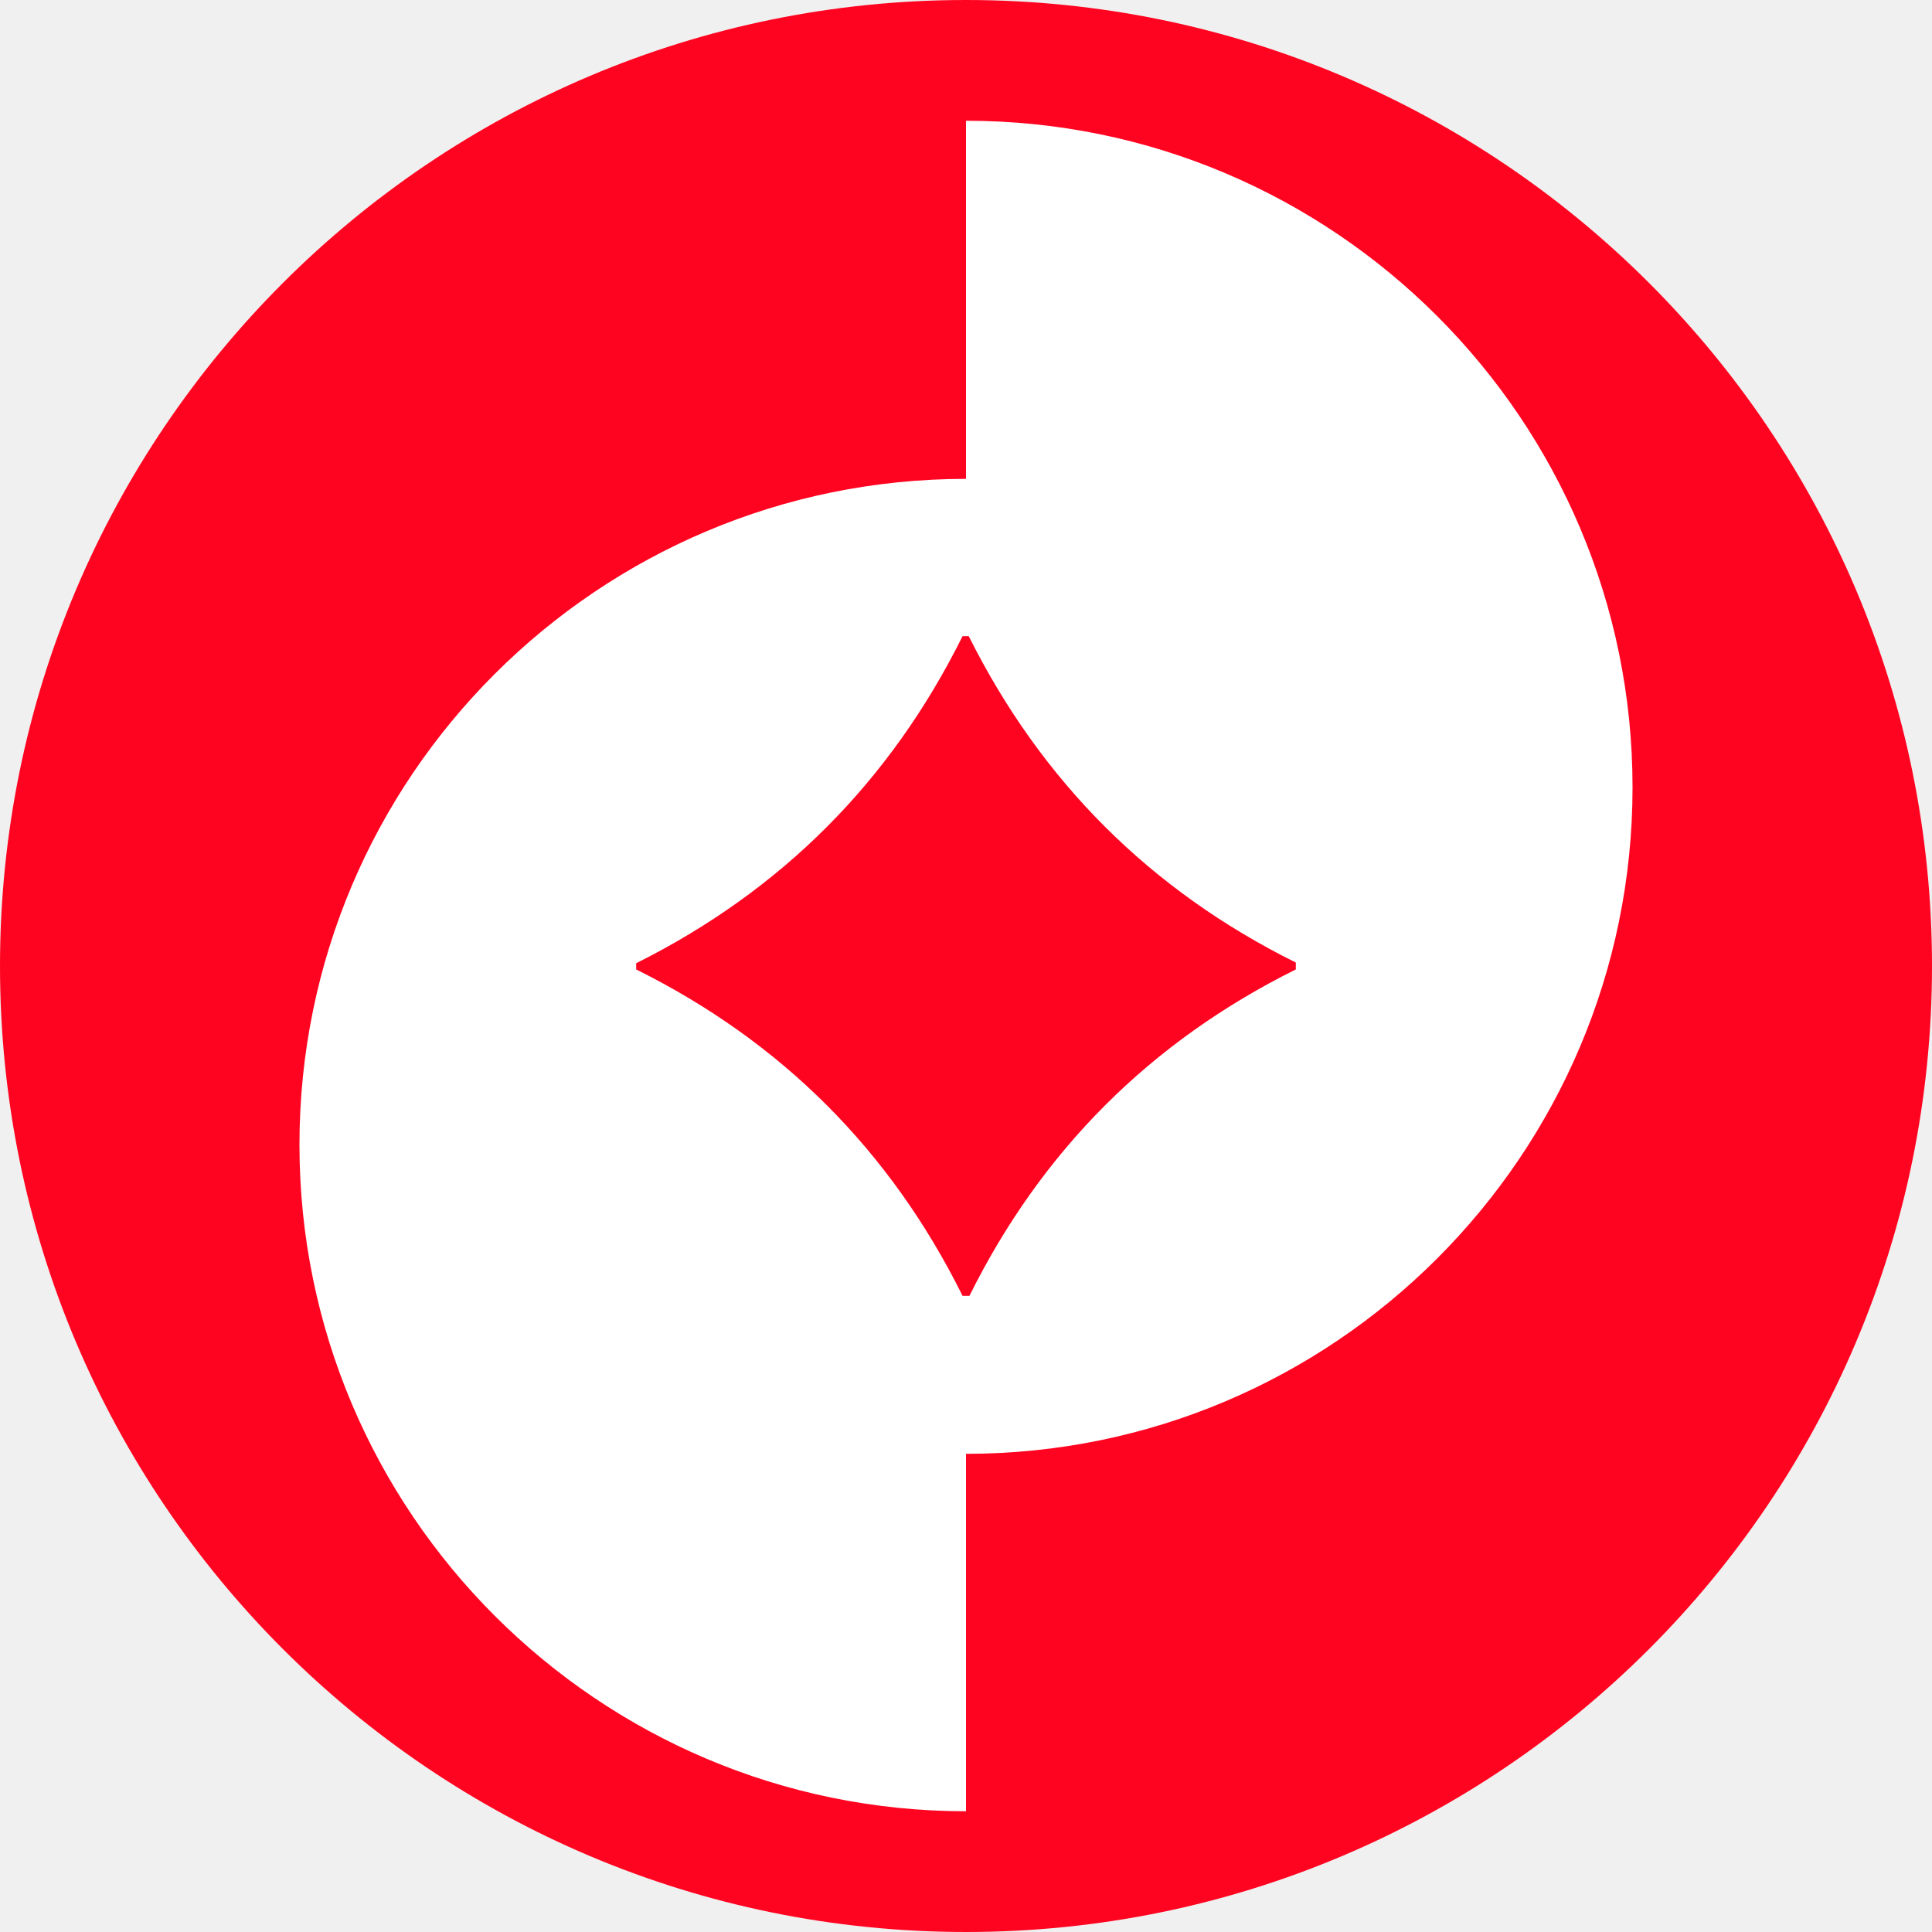
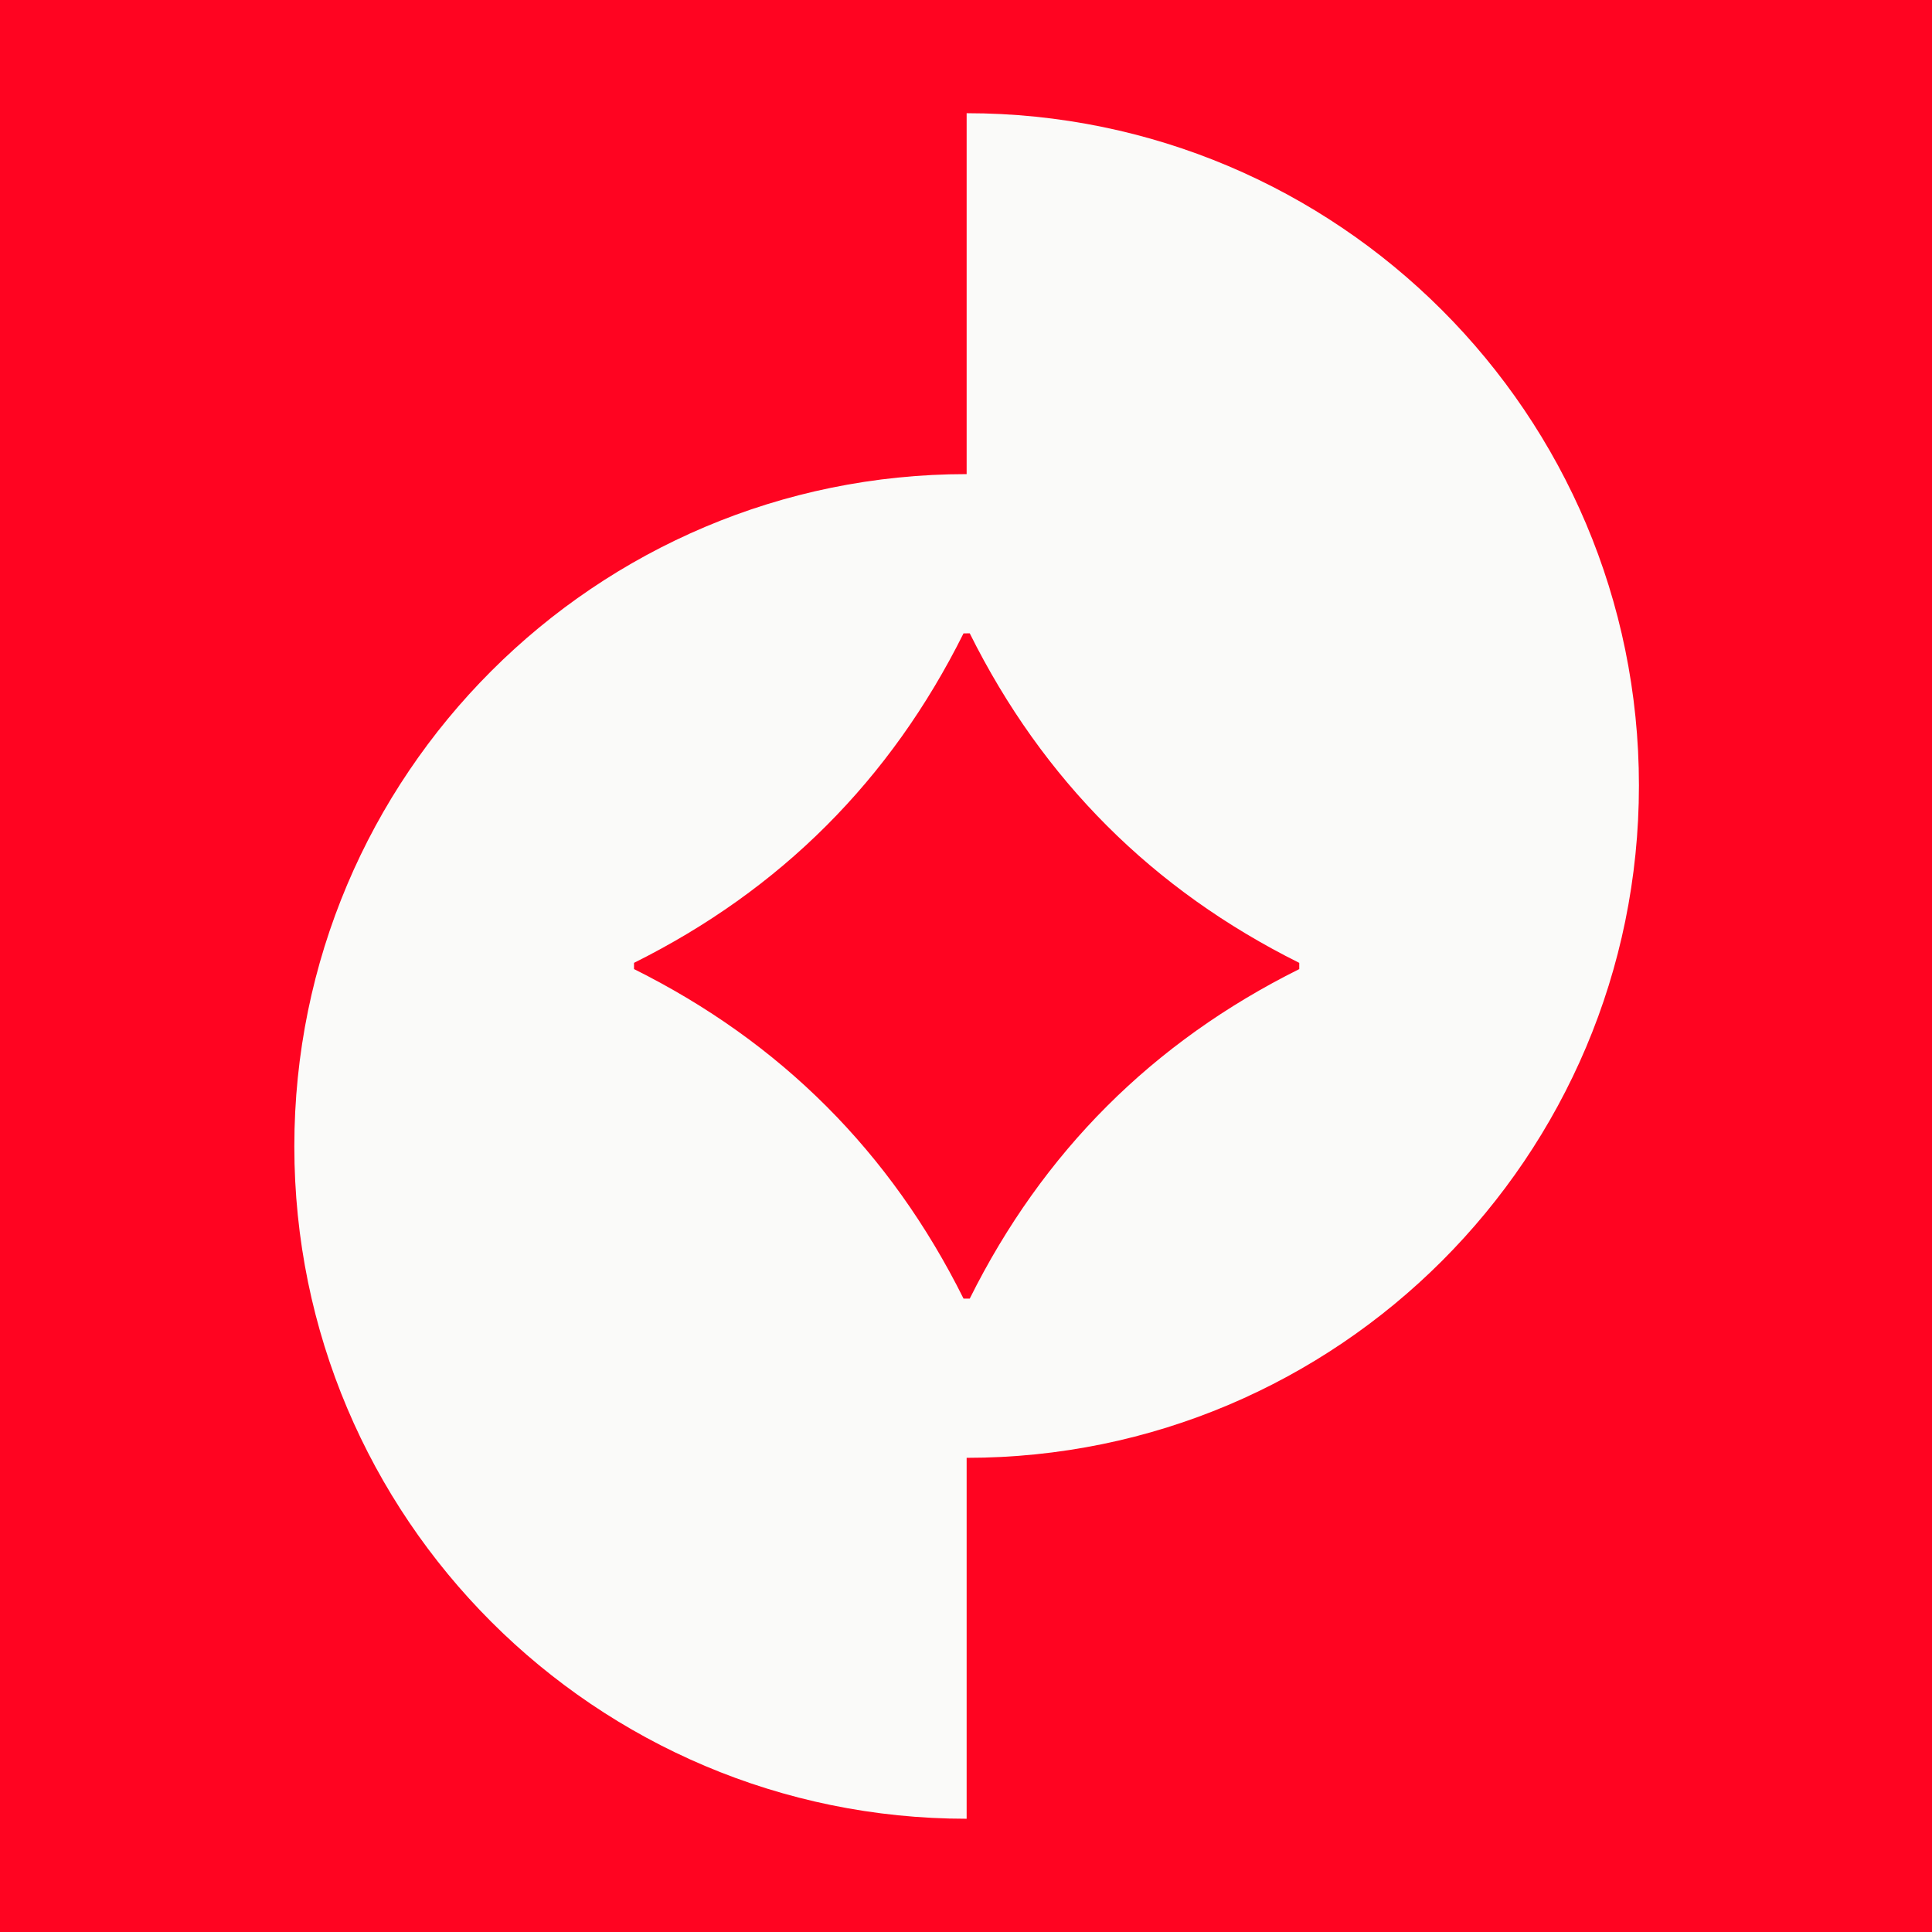
<svg xmlns="http://www.w3.org/2000/svg" viewBox="0 0 64 64">
-   <g transform="scale(2.28571)">
-     <circle cx="14" cy="14" r="14" fill="#FF0420" />
-     <path fill="#fff" fill-rule="evenodd" d="M14 26.25v-5.18c5.33 0 9.66-4.33 9.66-9.66S19.33 1.75 14 1.75v5.19c-5.33 0-9.66 4.32-9.66 9.65s4.33 9.66 9.66 9.66m4.78-12.2v-.1q-3.16-1.57-4.74-4.73h-.09q-1.57 3.16-4.73 4.74v.09q3.16 1.57 4.73 4.73h.1q1.57-3.16 4.73-4.73" />
+   <g transform="scale(.0625)">
+     <rect width="1024" height="1024" fill="#FF0421" />
+     <path fill="#FAFAF9" d="M512.34 60c196.77 0 356.33 159.56 356.33 356.34S709.11 772.68 512.34 772.68v191.3C315.56 963.97 156 804.4 156 607.63s159.56-356.34 356.34-356.34zm-1.65 275.7q-58.07 116.56-174.65 174.63v3.3q116.58 58.08 174.65 174.65h3.3q58.06-116.58 174.64-174.64v-3.3q-116.58-58.07-174.64-174.65z" />
  </g>
</svg>
